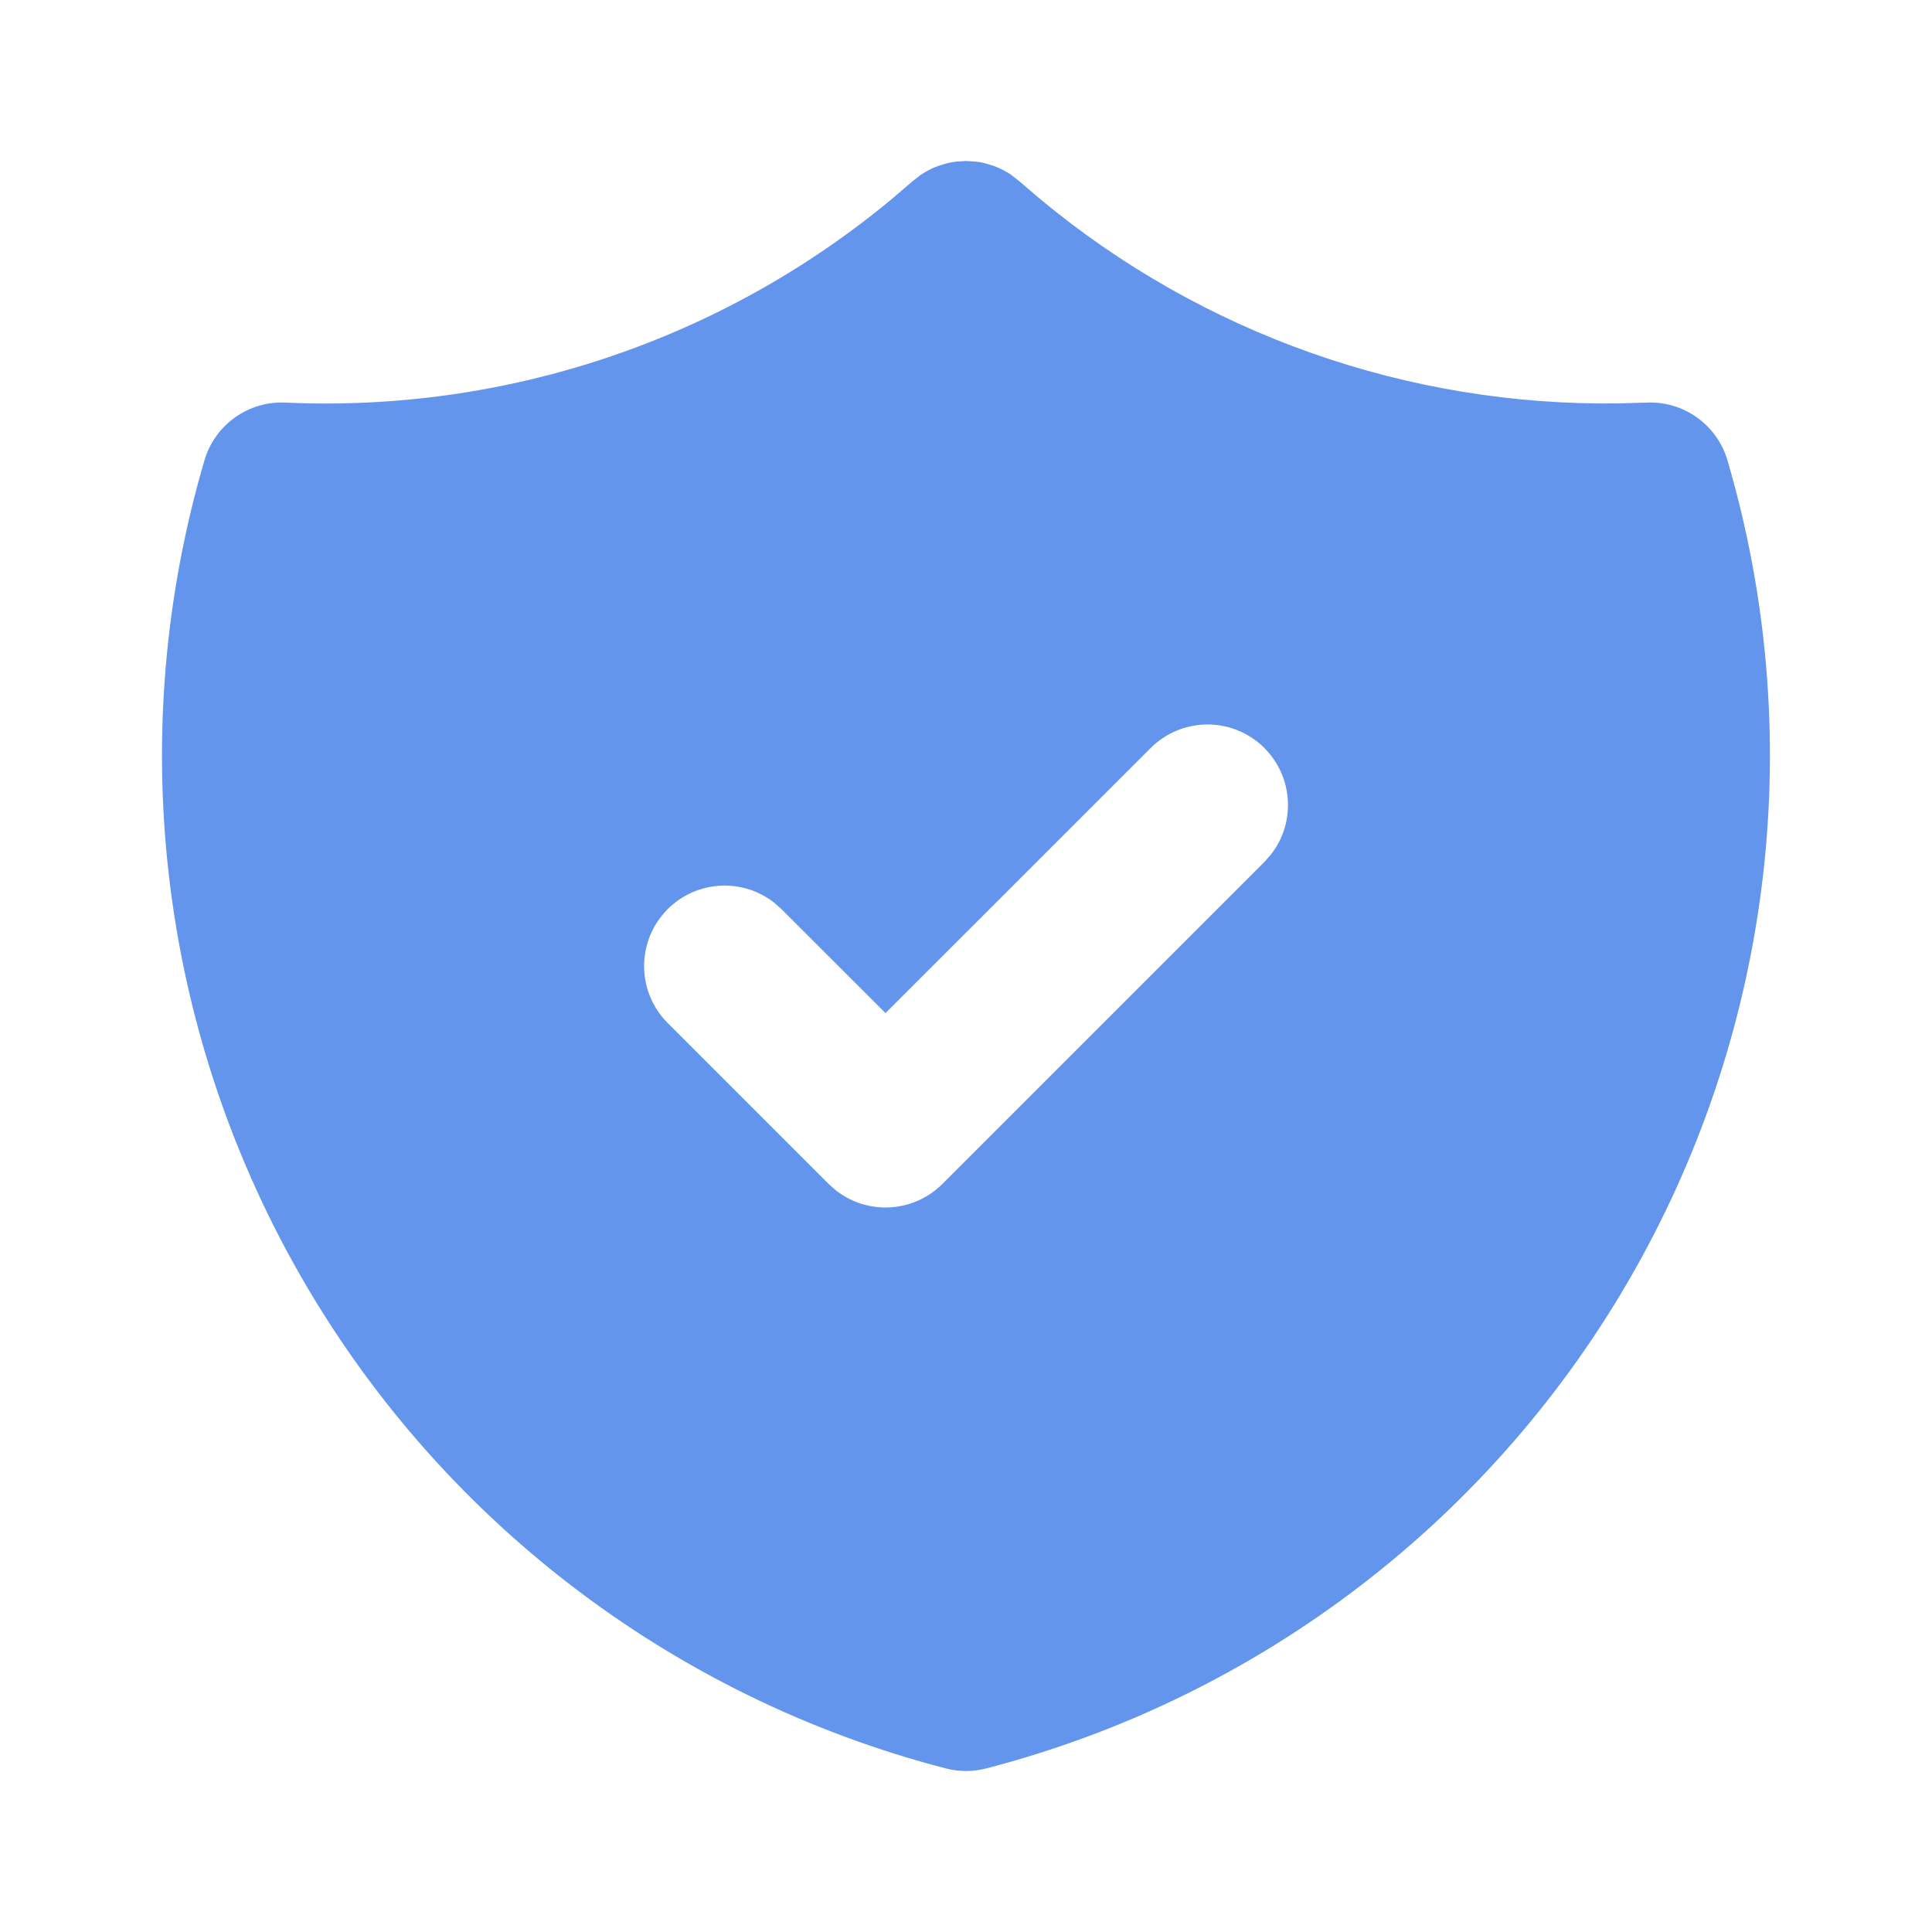
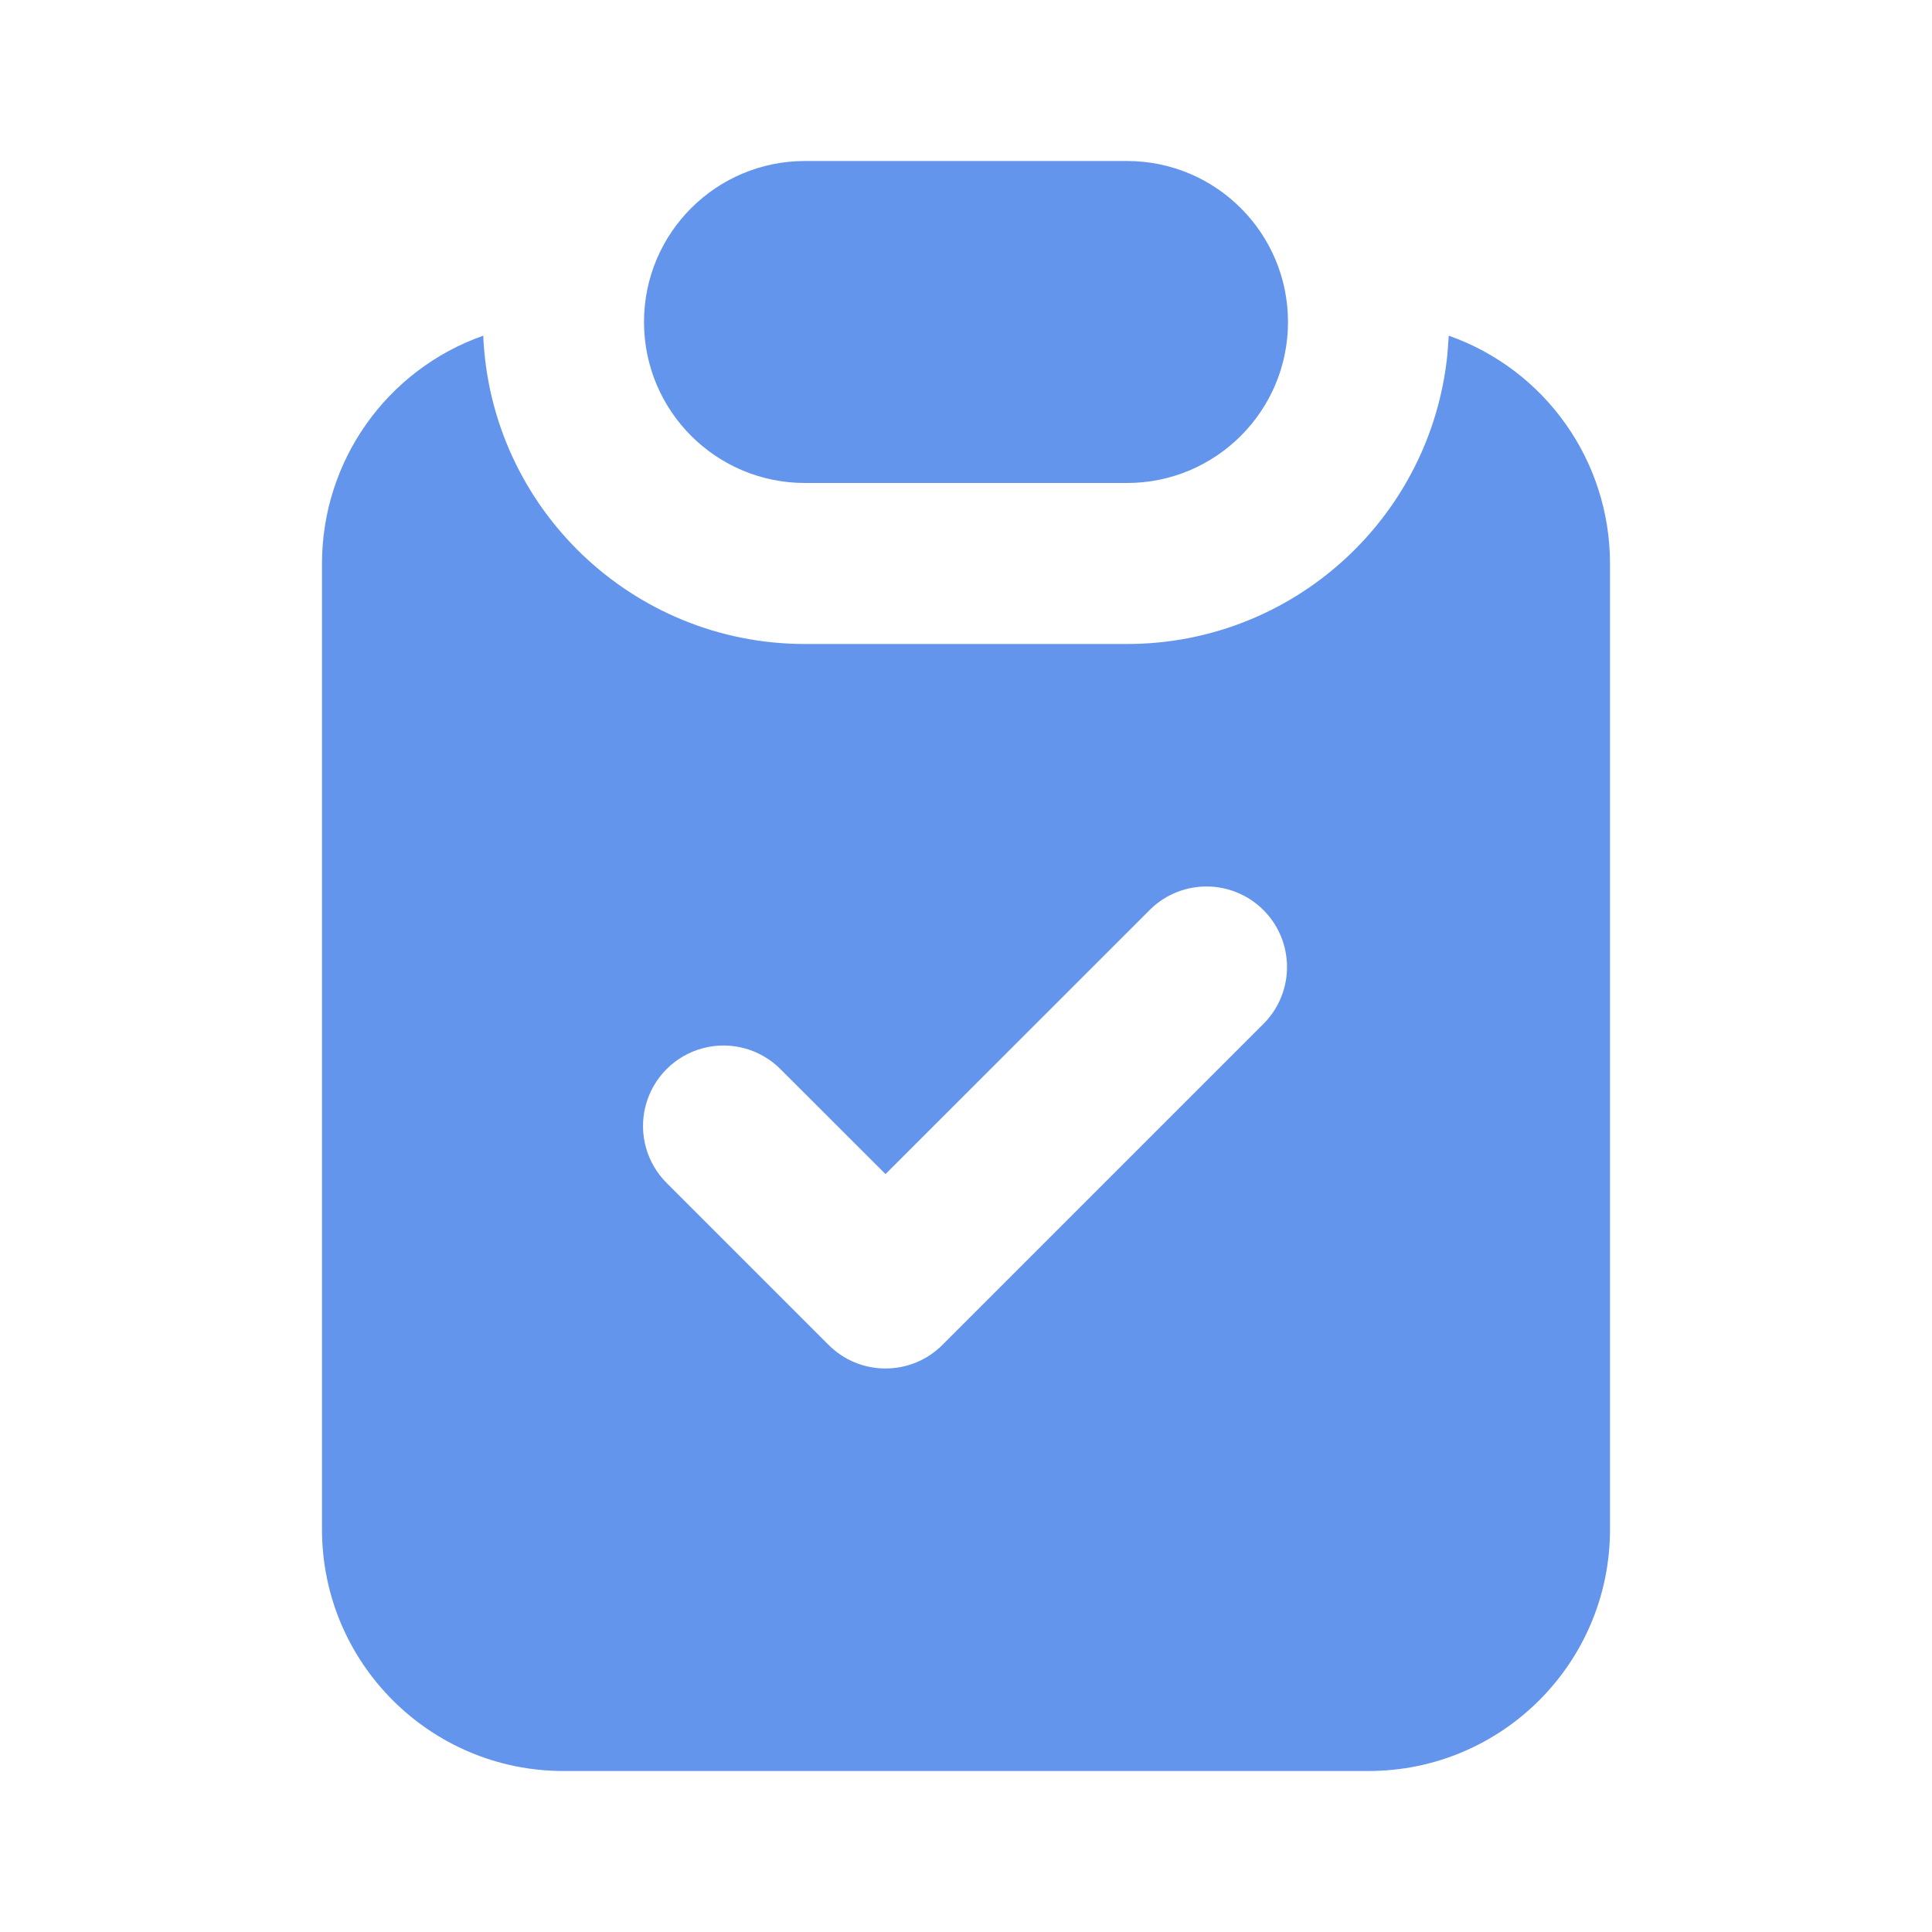
<svg xmlns="http://www.w3.org/2000/svg" viewBox="0 0 24 24">
  <style>
    path {
      fill: #6495ED;
    }
    @media (prefers-color-scheme: dark) {
      path {
        fill: #7A8CA8;
      }
    }
  </style>
-   <path d="M11.998 2l.118 .007l.059 .008l.061 .013l.111 .034a.993 .993 0 0 1 .217 .112l.104 .082l.255 .218a11 11 0 0 0 7.189 2.537l.342 -.01a1 1 0 0 1 1.005 .717a13 13 0 0 1 -9.208 16.25a1 1 0 0 1 -.502 0a13 13 0 0 1 -9.209 -16.25a1 1 0 0 1 1.005 -.717a11 11 0 0 0 7.531 -2.527l.263 -.225l.096 -.075a.993 .993 0 0 1 .217 -.112l.112 -.034a.97 .97 0 0 1 .119 -.021l.115 -.007zm3.71 7.293a1 1 0 0 0 -1.415 0l-3.293 3.292l-1.293 -1.292l-.094 -.083a1 1 0 0 0 -1.32 1.497l2 2l.094 .083a1 1 0 0 0 1.32 -.083l4 -4l.083 -.094a1 1 0 0 0 -.083 -1.32z" />
+   <path d="M17.997 4.17a3 3 0 0 1 2.003 2.83v12a3 3 0 0 1 -3 3h-10a3 3 0 0 1 -3 -3v-12a3 3 0 0 1 2.003 -2.83a4 4 0 0 0 3.997 3.83h4a4 4 0 0 0 3.98 -3.597zm-3.704 7.123l-3.293 3.292l-1.293 -1.292a1 1 0 1 0 -1.414 1.414l2 2a1 1 0 0 0 1.414 0l4 -4a1 1 0 0 0 -1.414 -1.414m-.293 -9.293a2 2 0 1 1 0 4h-4a2 2 0 1 1 0 -4z" />
</svg>
